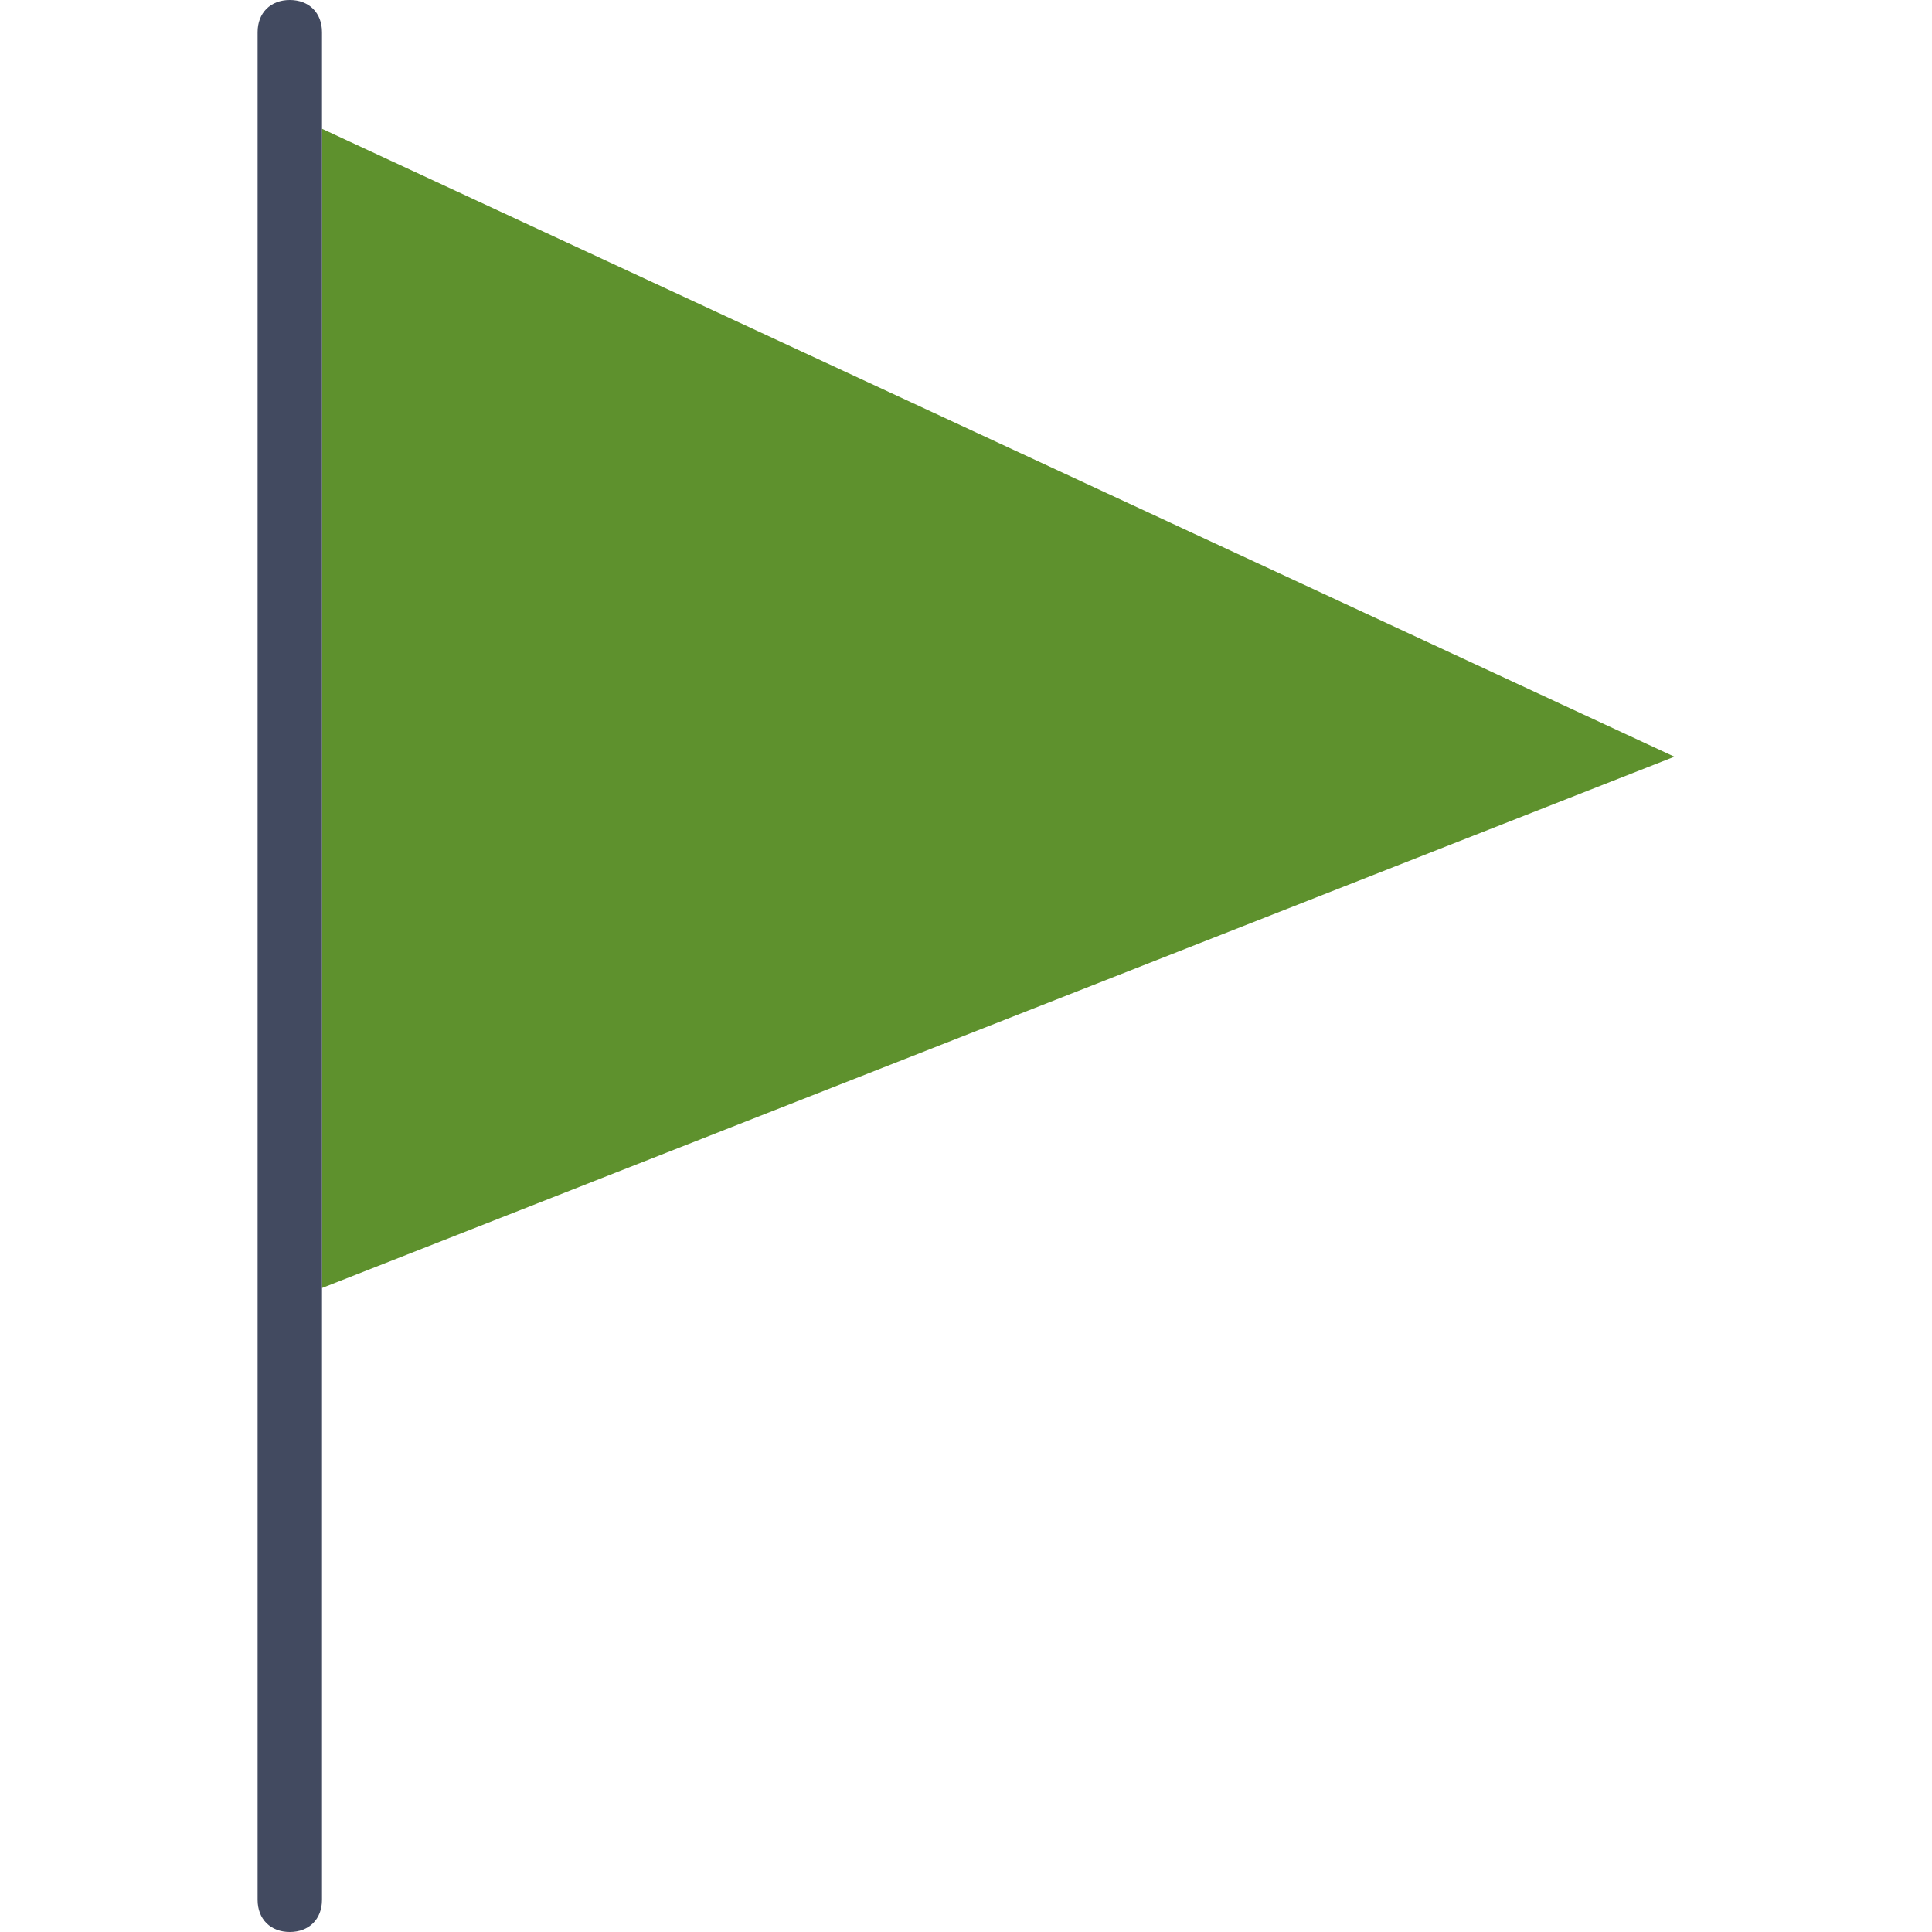
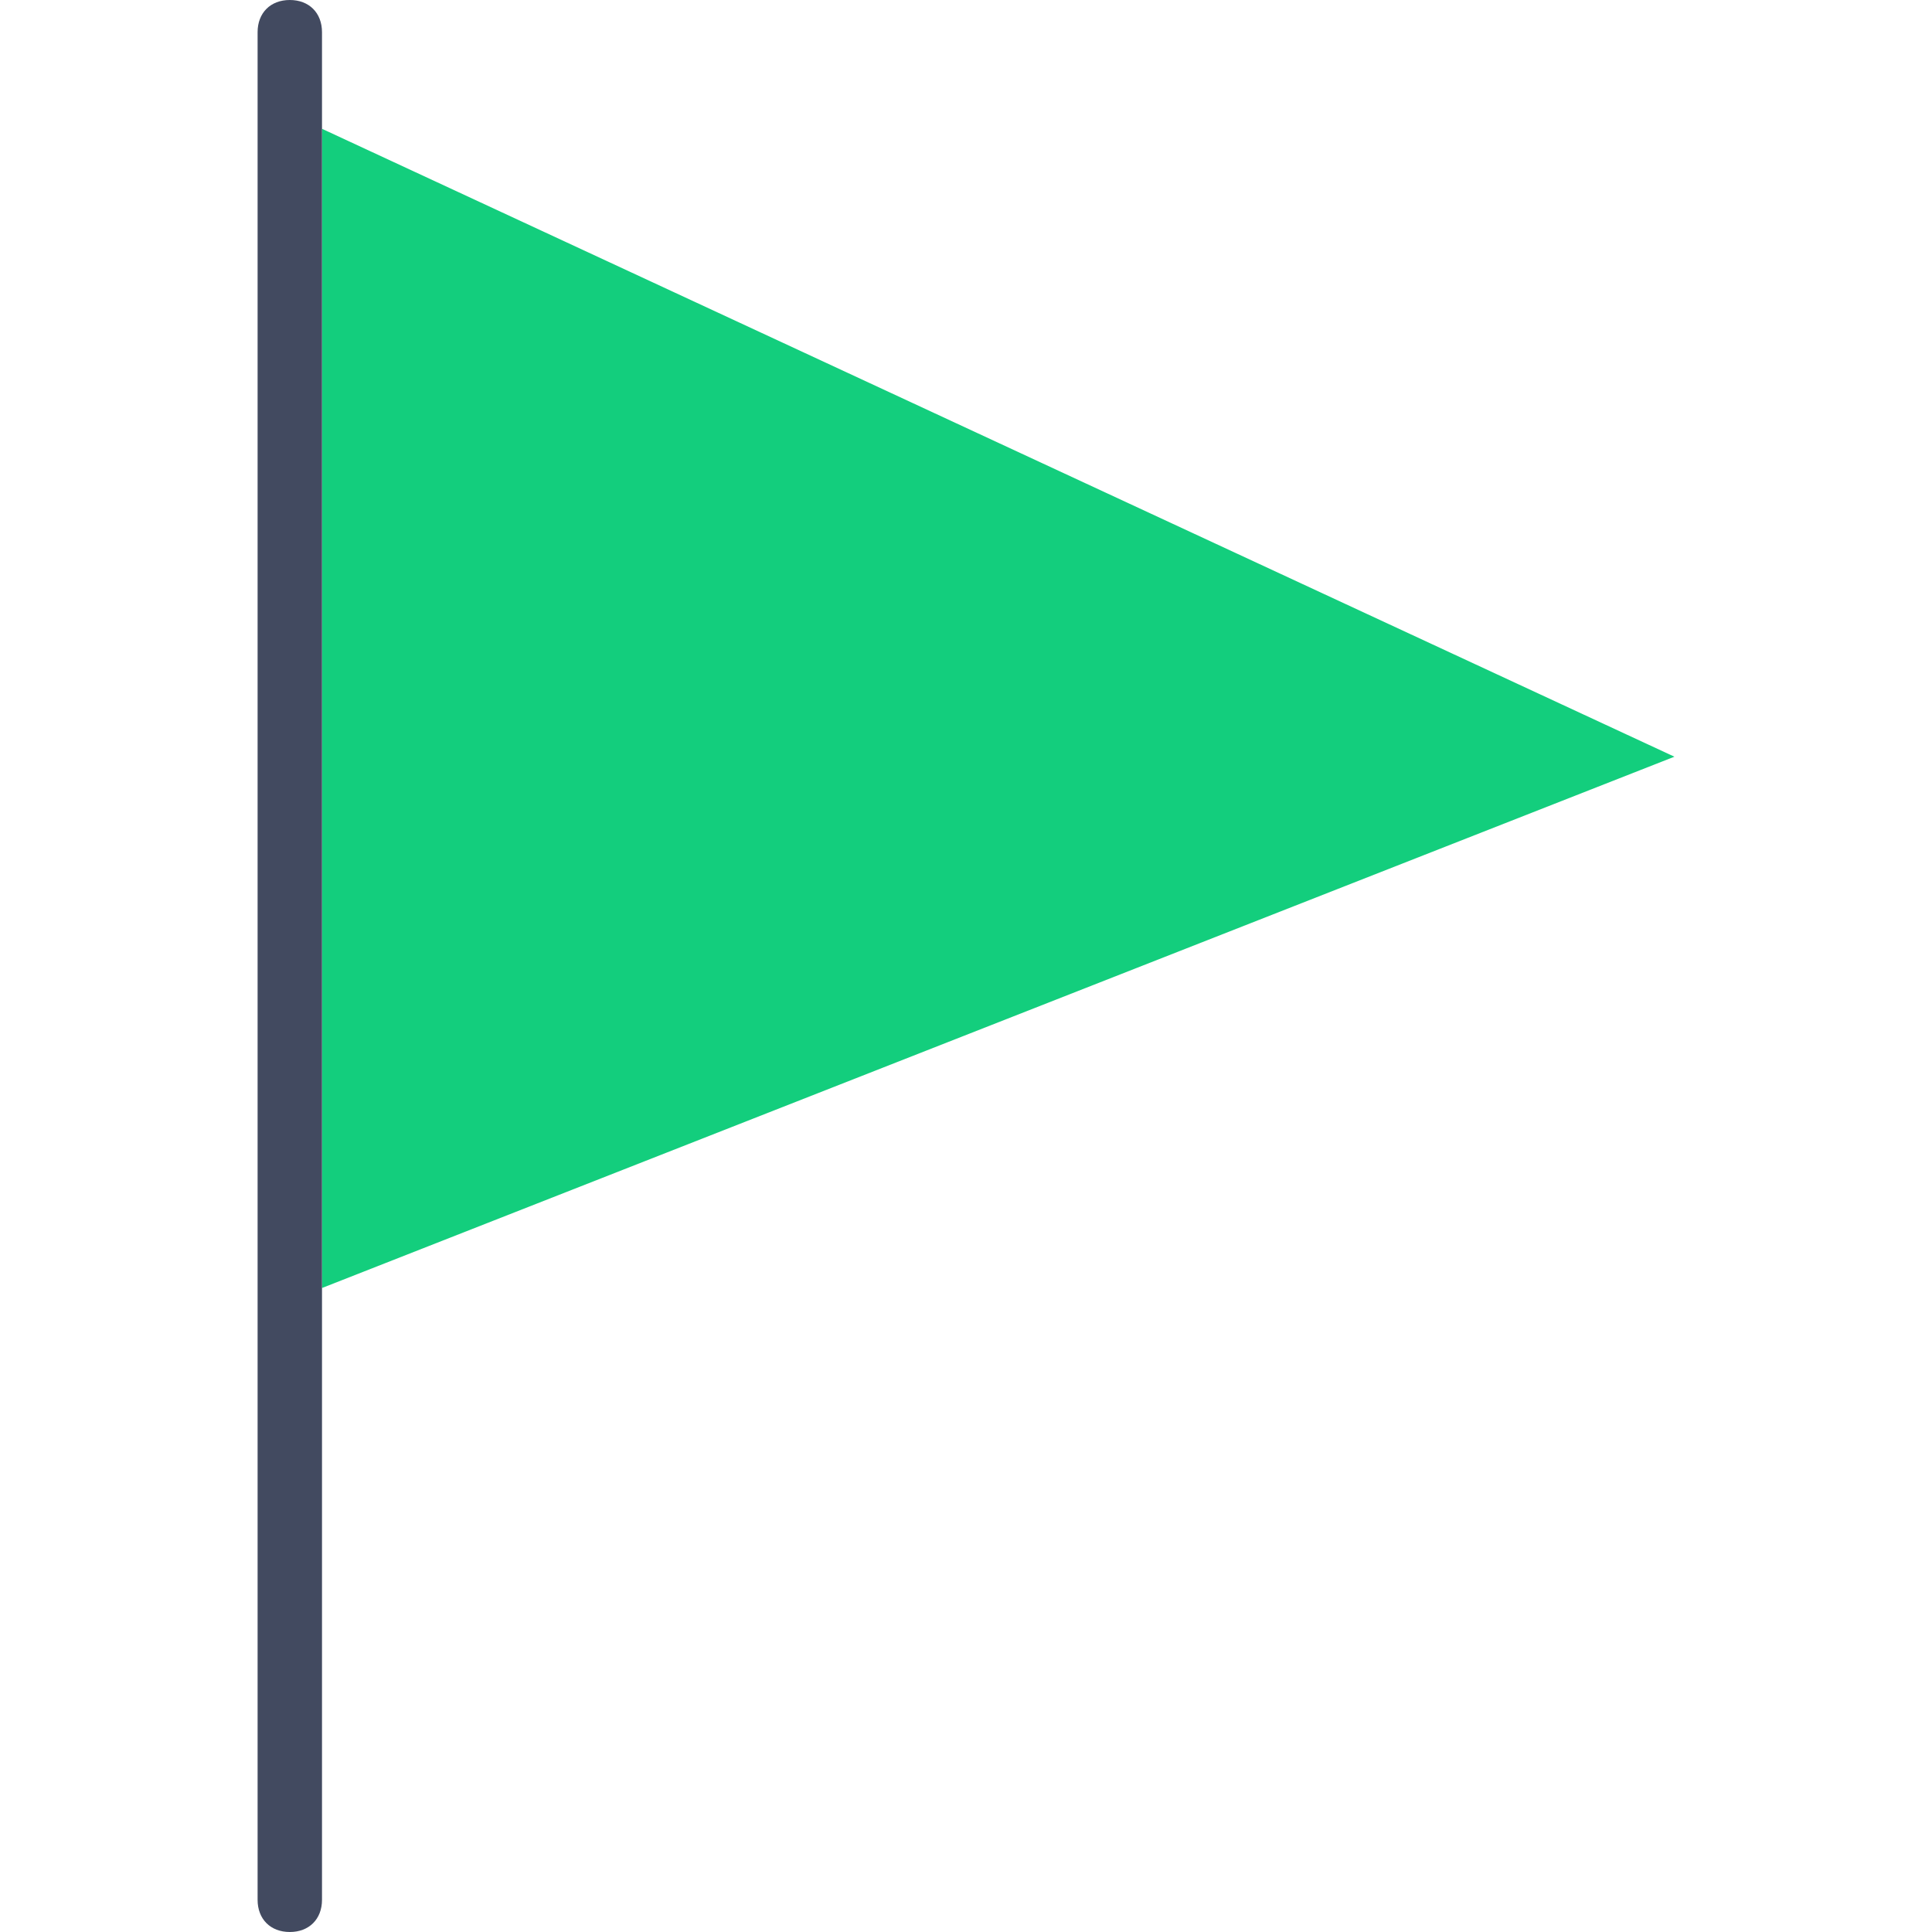
<svg xmlns="http://www.w3.org/2000/svg" version="1.1" id="Capa_1" x="0px" y="0px" viewBox="0 0 60 60" style="enable-background:new 0 0 60 60;" xml:space="preserve">
  <style type="text/css">
- 	.st0{fill:#5E912D;}
+ 	.st0{fill:#13CE7D;enable-background:new    ;}
	.st1{fill:#424A60;}
</style>
  <polygon class="st0" points="52,23.5 10,40 10,22 10,4 " />
  <path class="st1" d="M9,0C8.4,0,8,0.4,8,1v3v55c0,0.6,0.4,1,1,1s1-0.4,1-1V4V1C10,0.4,9.6,0,9,0z" />
</svg>
